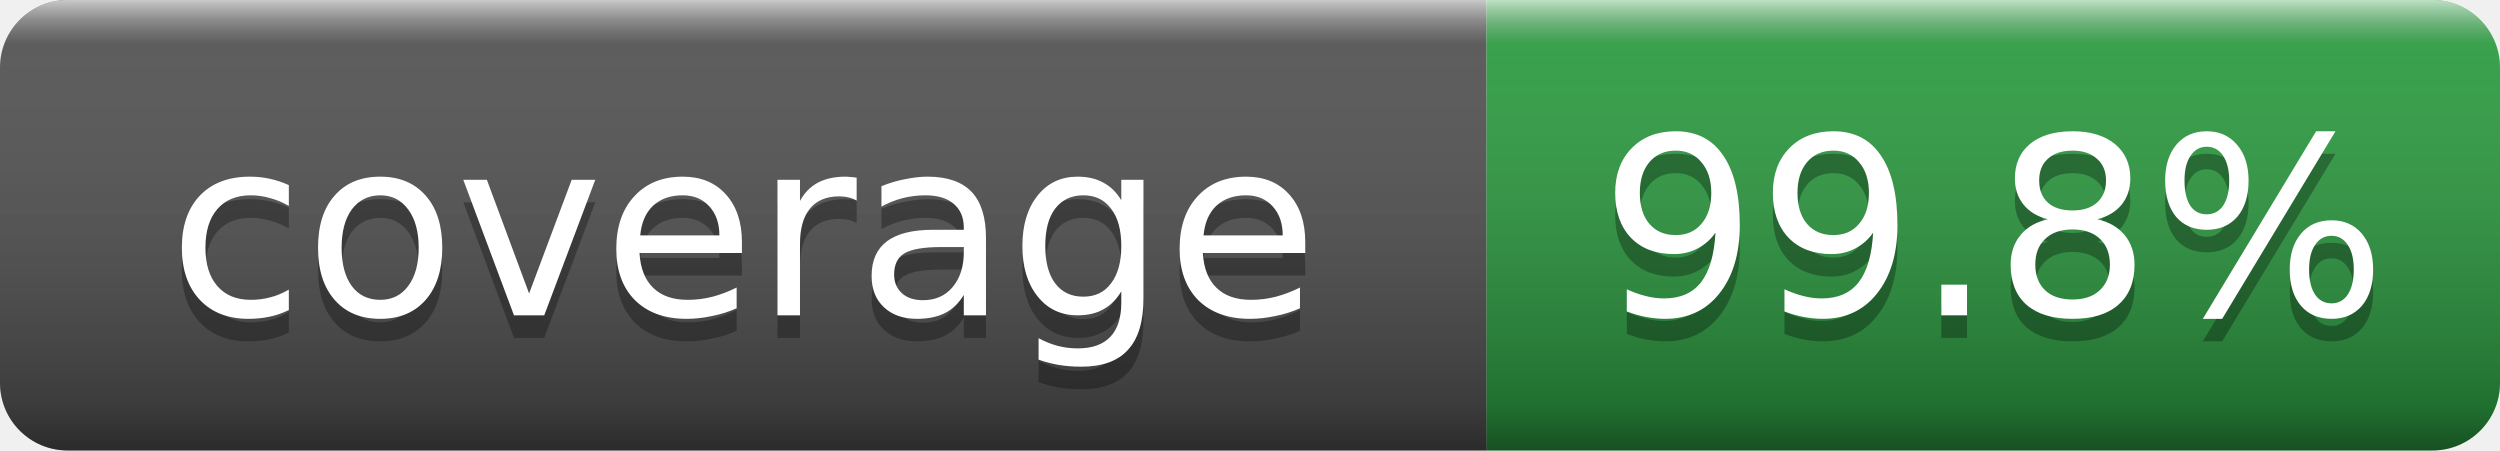
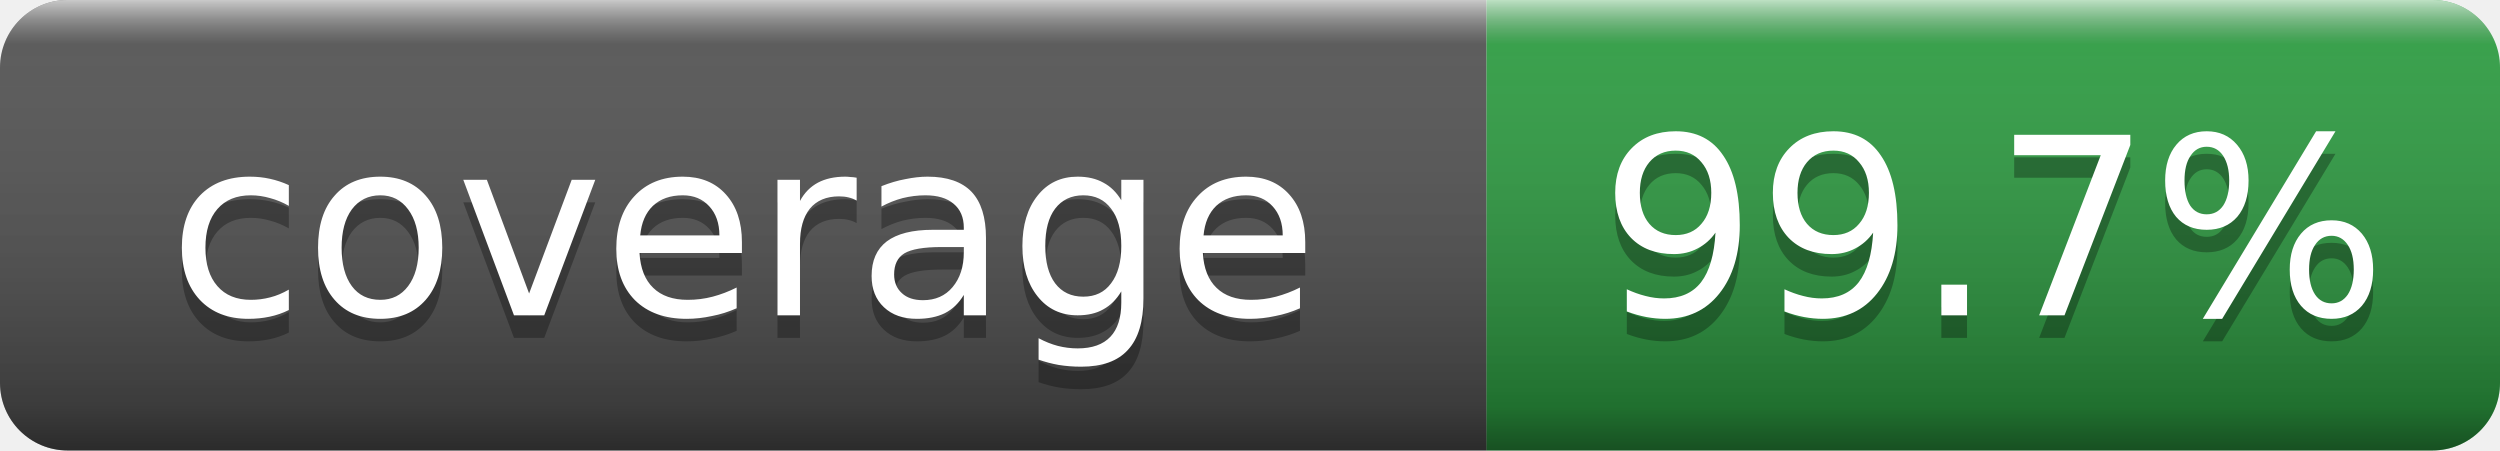
- <svg xmlns="http://www.w3.org/2000/svg" width="111" height="20" role="img" aria-label="coverage: 99.8%">
+ <svg xmlns="http://www.w3.org/2000/svg" width="111" height="20" role="img" aria-label="coverage: 99.7%">
  <linearGradient id="smooth" x2="0" y2="100%">
    <stop offset="0" stop-color="#fff" stop-opacity=".7" />
    <stop offset=".1" stop-color="#aaa" stop-opacity=".1" />
    <stop offset=".9" stop-color="#000" stop-opacity=".3" />
    <stop offset="1" stop-color="#000" stop-opacity=".5" />
  </linearGradient>
  <clipPath id="round">
    <rect width="111" height="20" rx="3" fill="#fff" />
  </clipPath>
  <g clip-path="url(#round)">
    <rect width="66" height="20" fill="#555" />
    <rect x="66" width="45" height="20" fill="#2ea043" />
    <rect width="111" height="20" fill="url(#smooth)" />
  </g>
  <g fill="#fff" text-anchor="middle" font-family="Verdana,Geneva,DejaVu Sans,sans-serif" font-size="11">
    <text x="33" y="15" fill="#010101" fill-opacity=".3">coverage</text>
    <text x="33" y="14">coverage</text>
-     <text x="88.5" y="15" fill="#010101" fill-opacity=".3">99.8%</text>
-     <text x="88.5" y="14">99.8%</text>
+     <text x="88.5" y="15" fill="#010101" fill-opacity=".3">99.7%</text>
+     <text x="88.5" y="14">99.7%</text>
  </g>
</svg>
